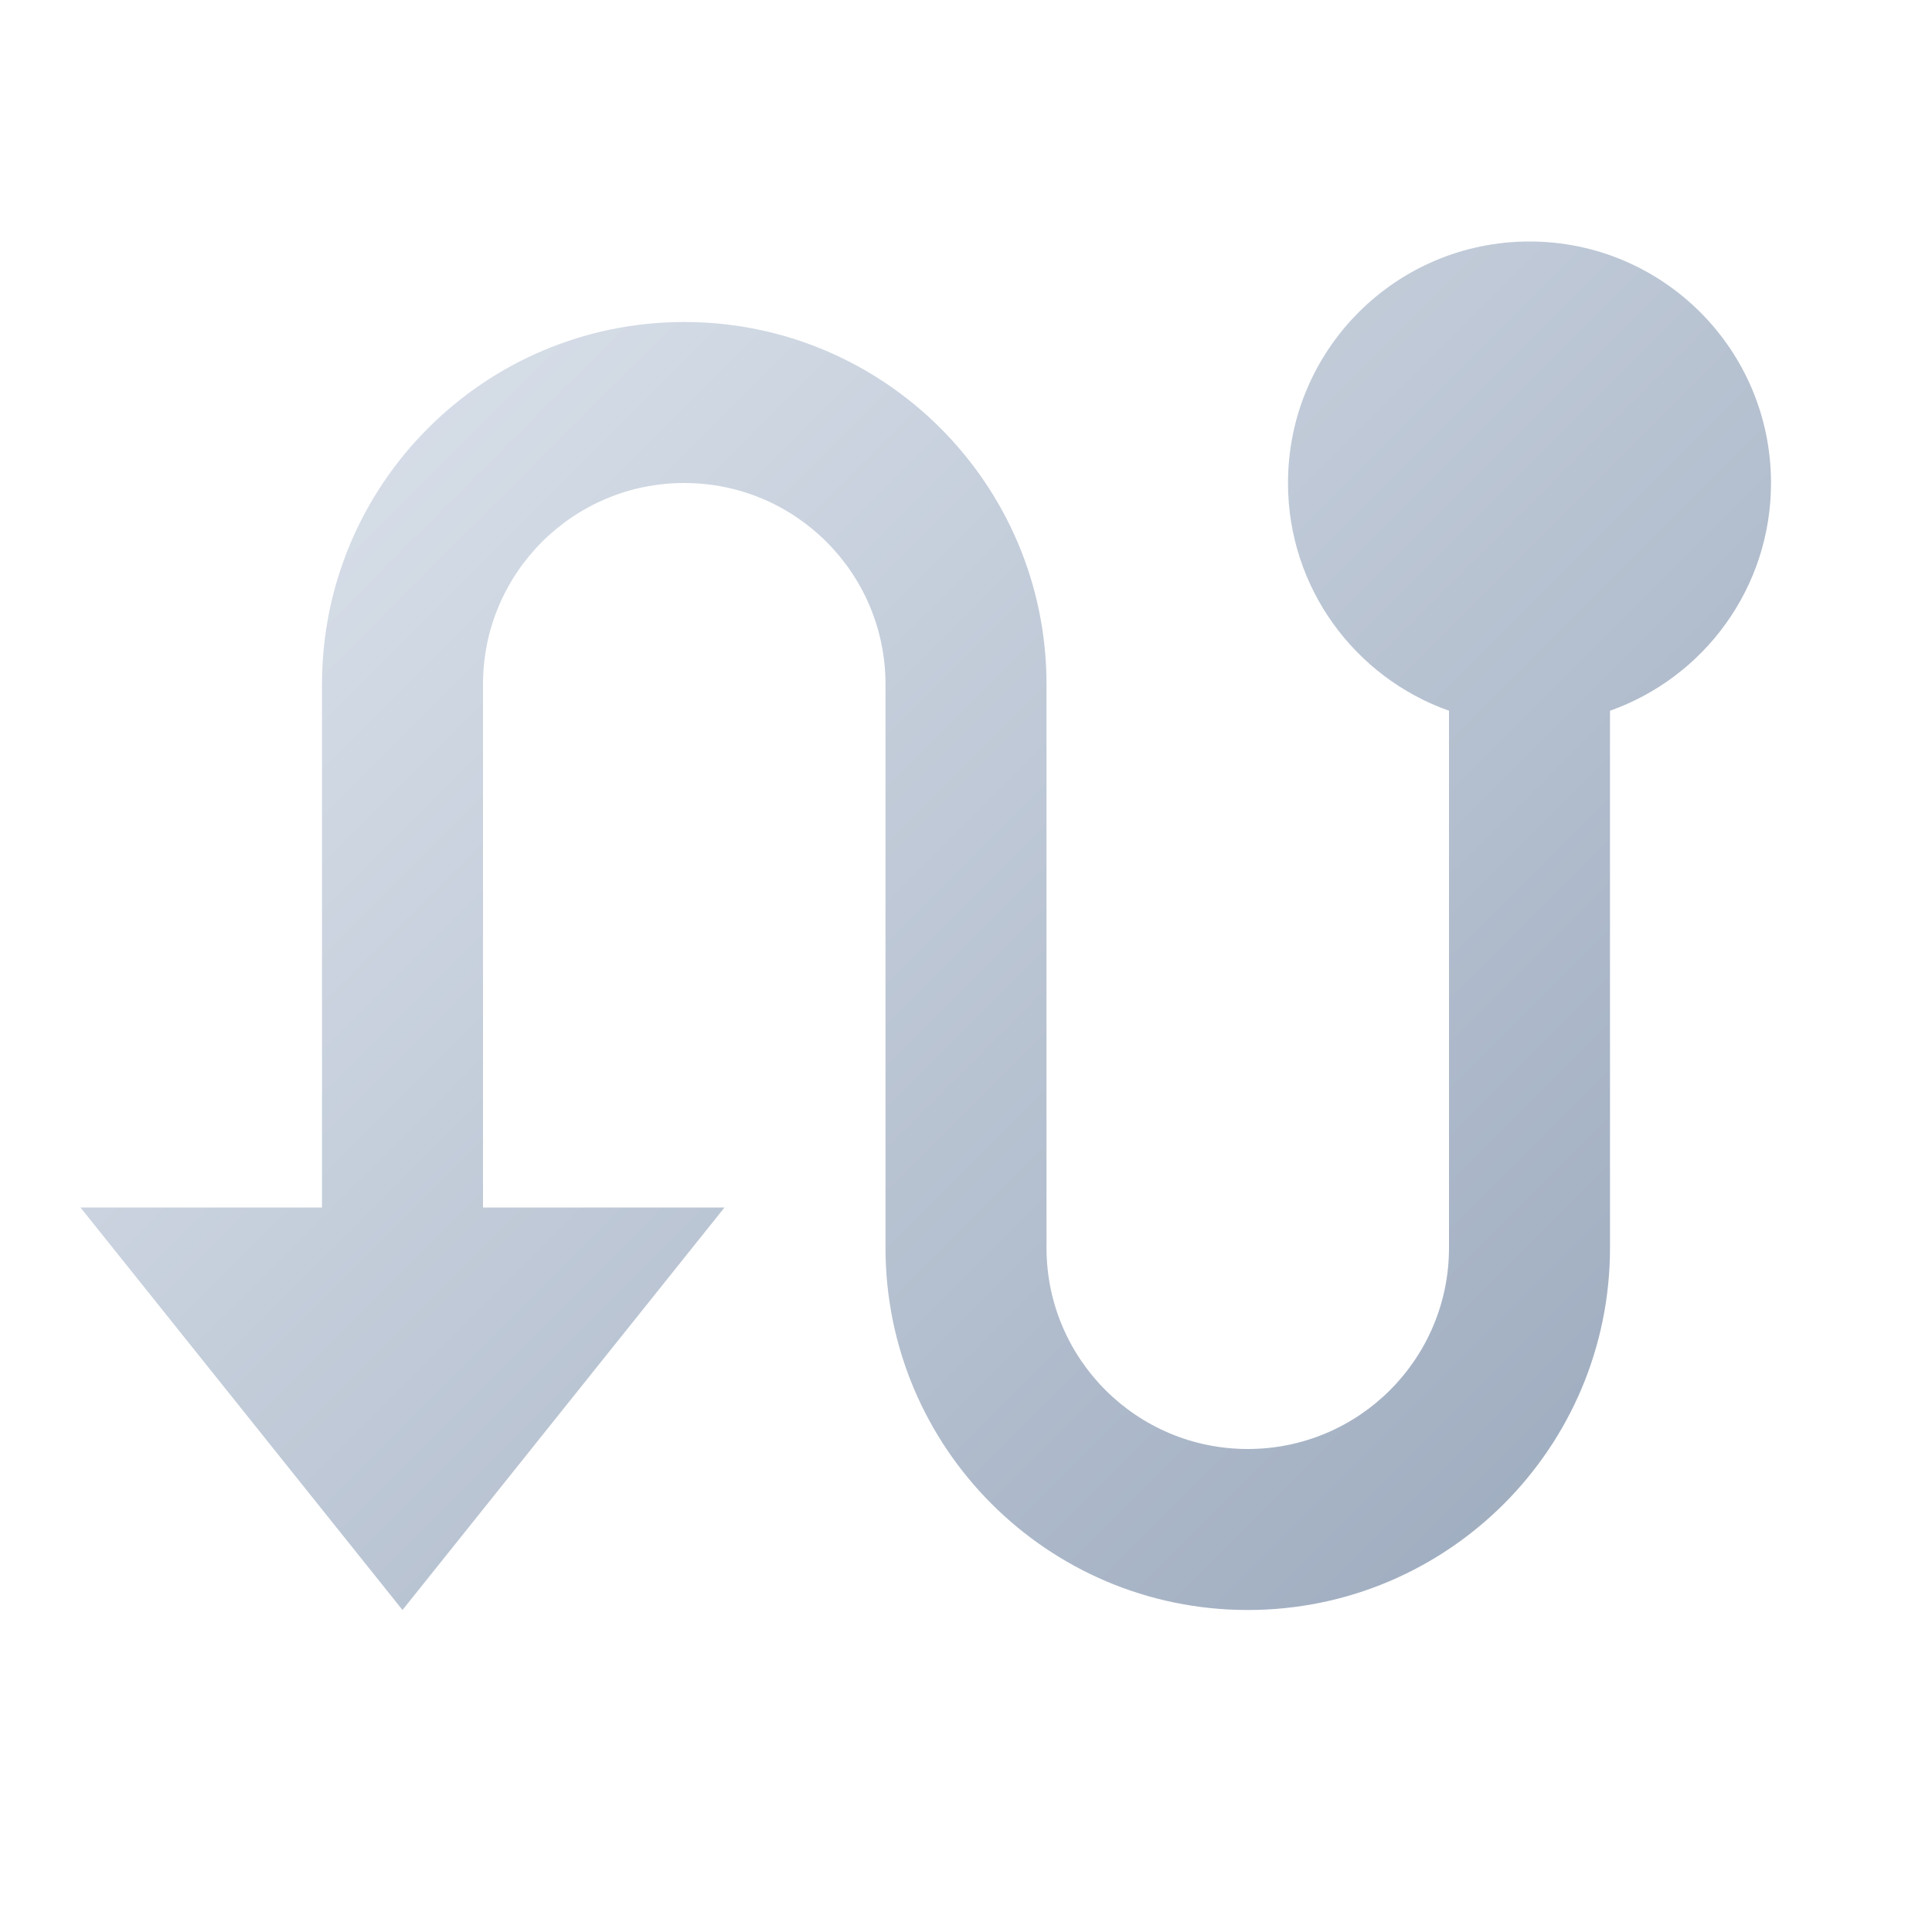
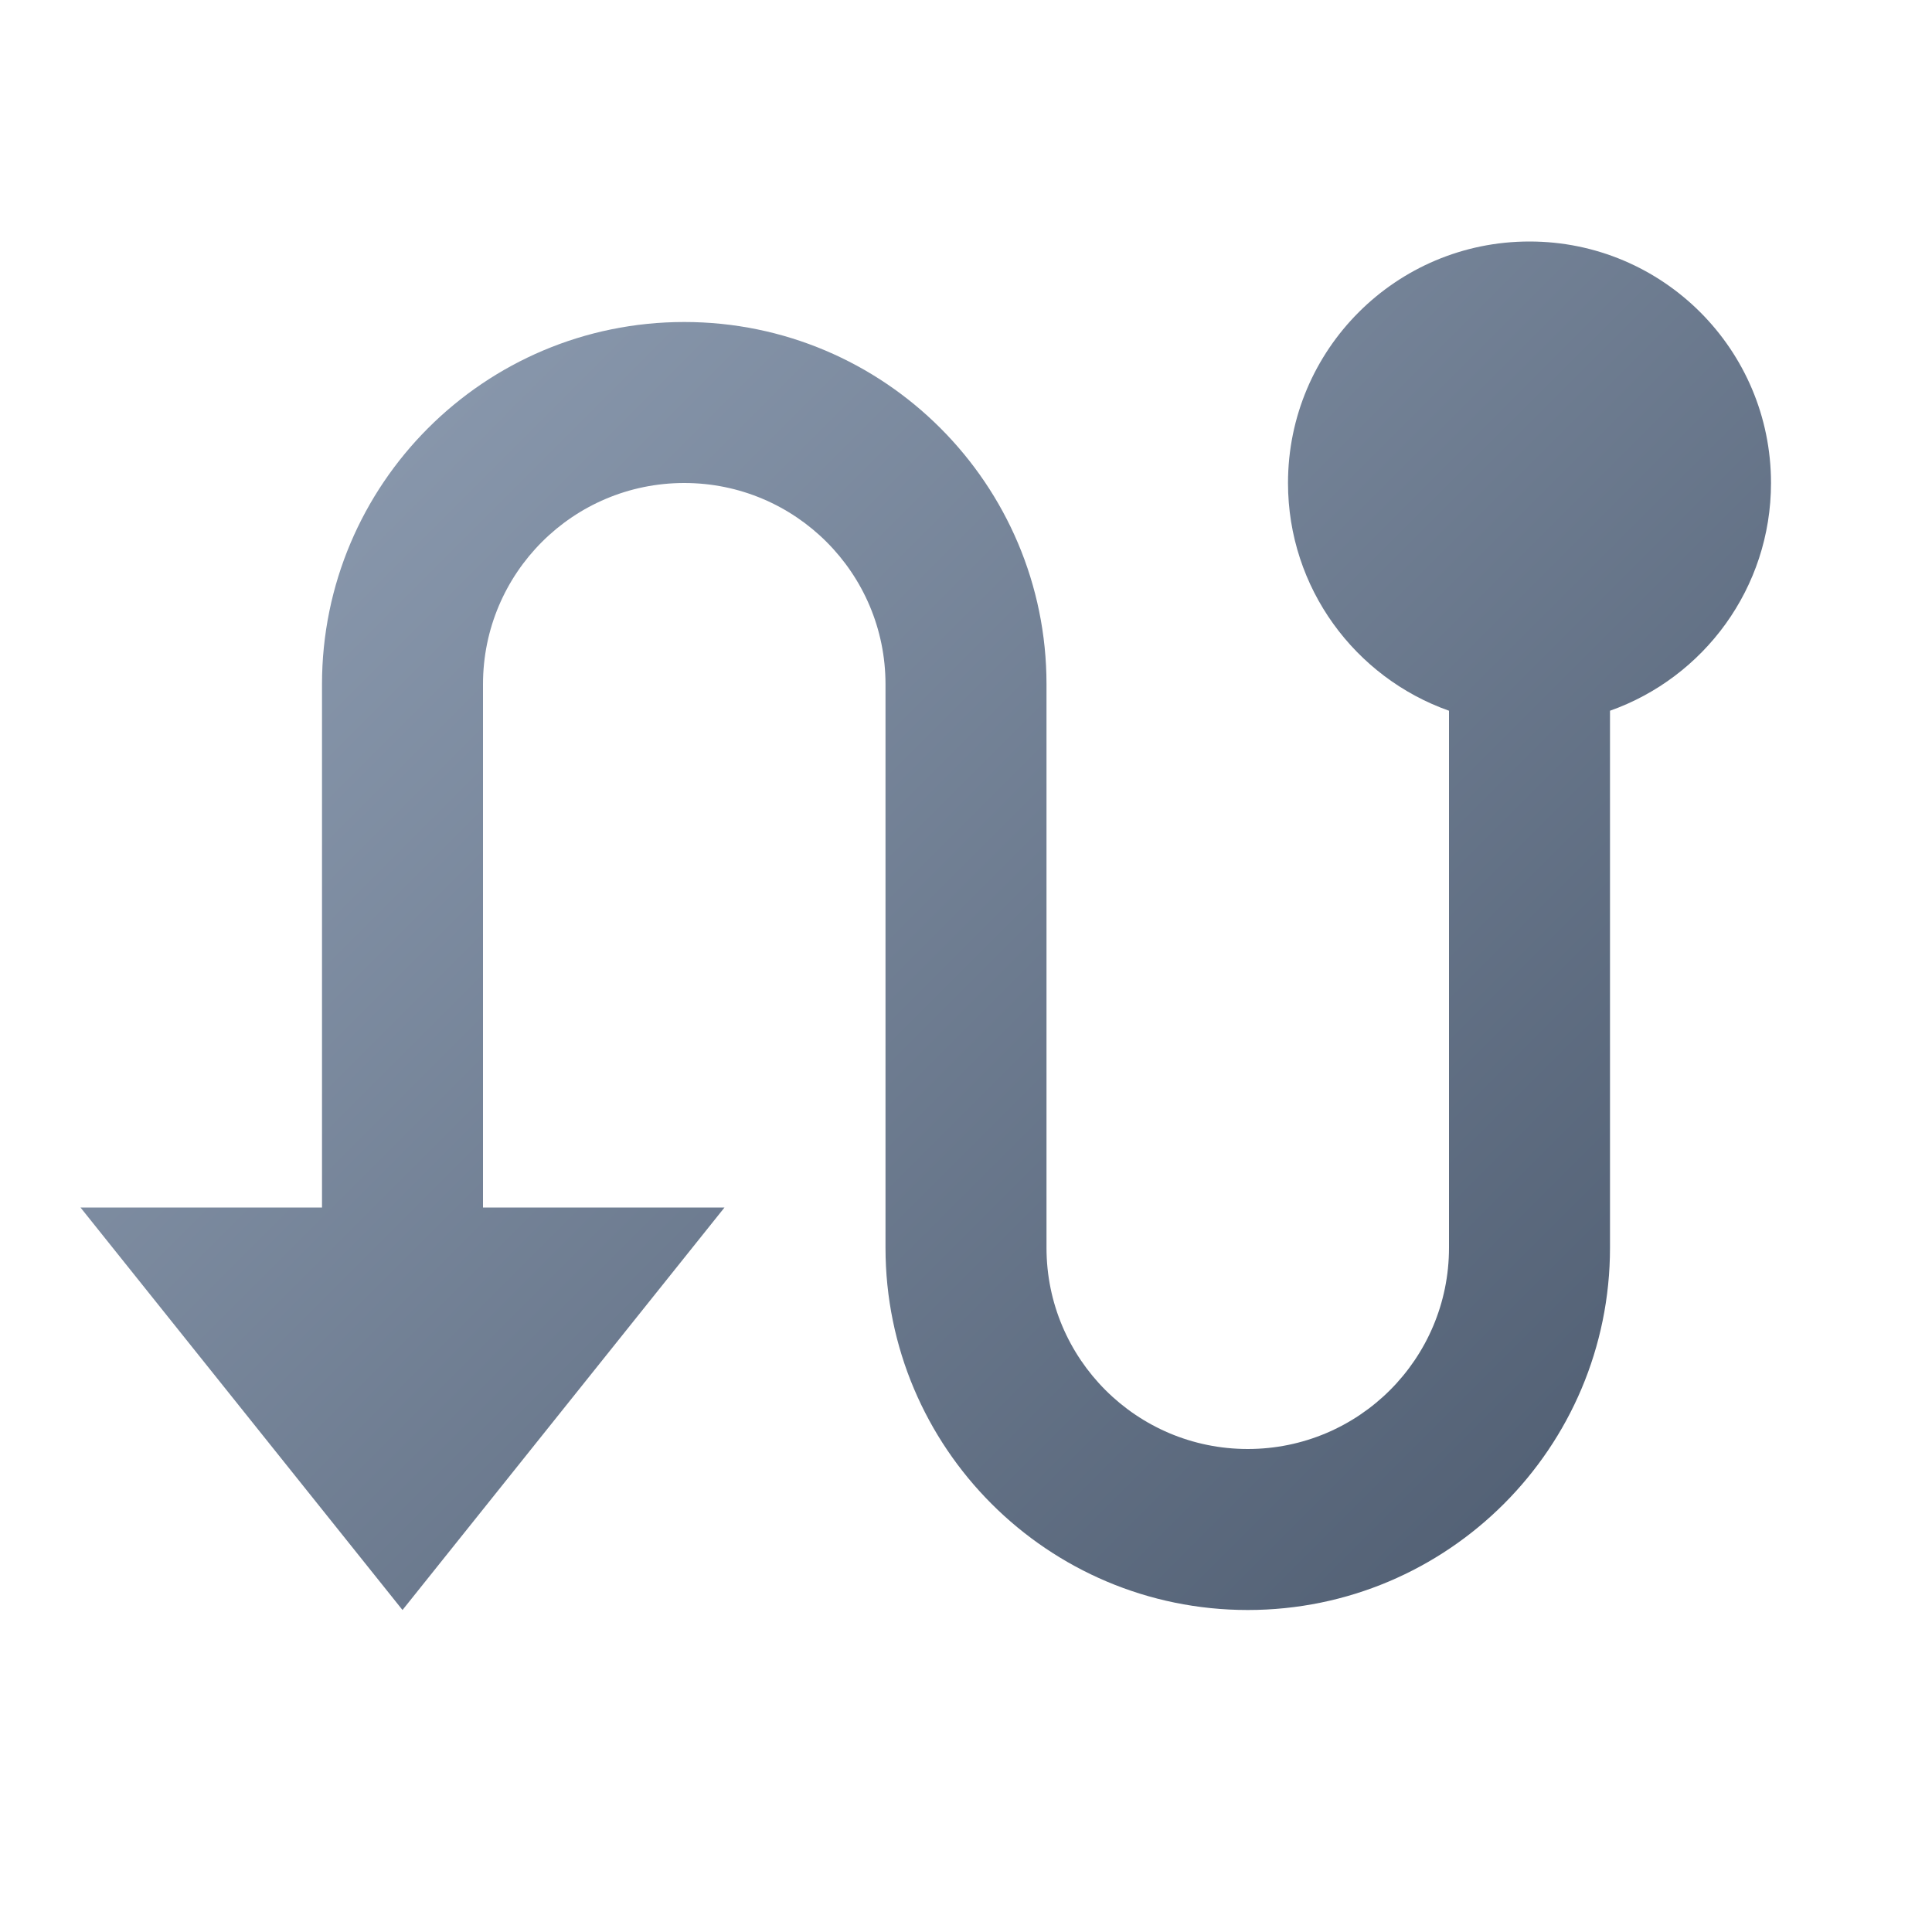
<svg xmlns="http://www.w3.org/2000/svg" viewBox="0 0 24 24" width="24" height="24">
  <defs>
    <linearGradient id="ri_route" x1="2" y1="2" x2="22" y2="22" gradientUnits="userSpaceOnUse">
-       <stop stop-color="#e2e8f0" />
-       <stop offset="1" stop-color="#94a3b8" />
+       <stop stop-color="#94a3b8" />
+       <stop offset="1" stop-color="#475569" />
    </linearGradient>
  </defs>
  <g fill="none">
    <path fill="url(#ri_route)" d="M4 15V8.5C4 6.015 6.015 4 8.5 4C10.985 4 13 6.015 13 8.5V15.5C13 16.881 14.119 18 15.5 18C16.881 18 18 16.881 18 15.5V8.829C16.835 8.417 16 7.306 16 6C16 4.343 17.343 3 19 3C20.657 3 22 4.343 22 6C22 7.306 21.165 8.417 20 8.829V15.5C20 17.985 17.985 20 15.5 20C13.015 20 11 17.985 11 15.5V8.5C11 7.119 9.881 6 8.5 6C7.119 6 6 7.119 6 8.5V15H9L5 20L1 15H4Z" />
  </g>
</svg>
